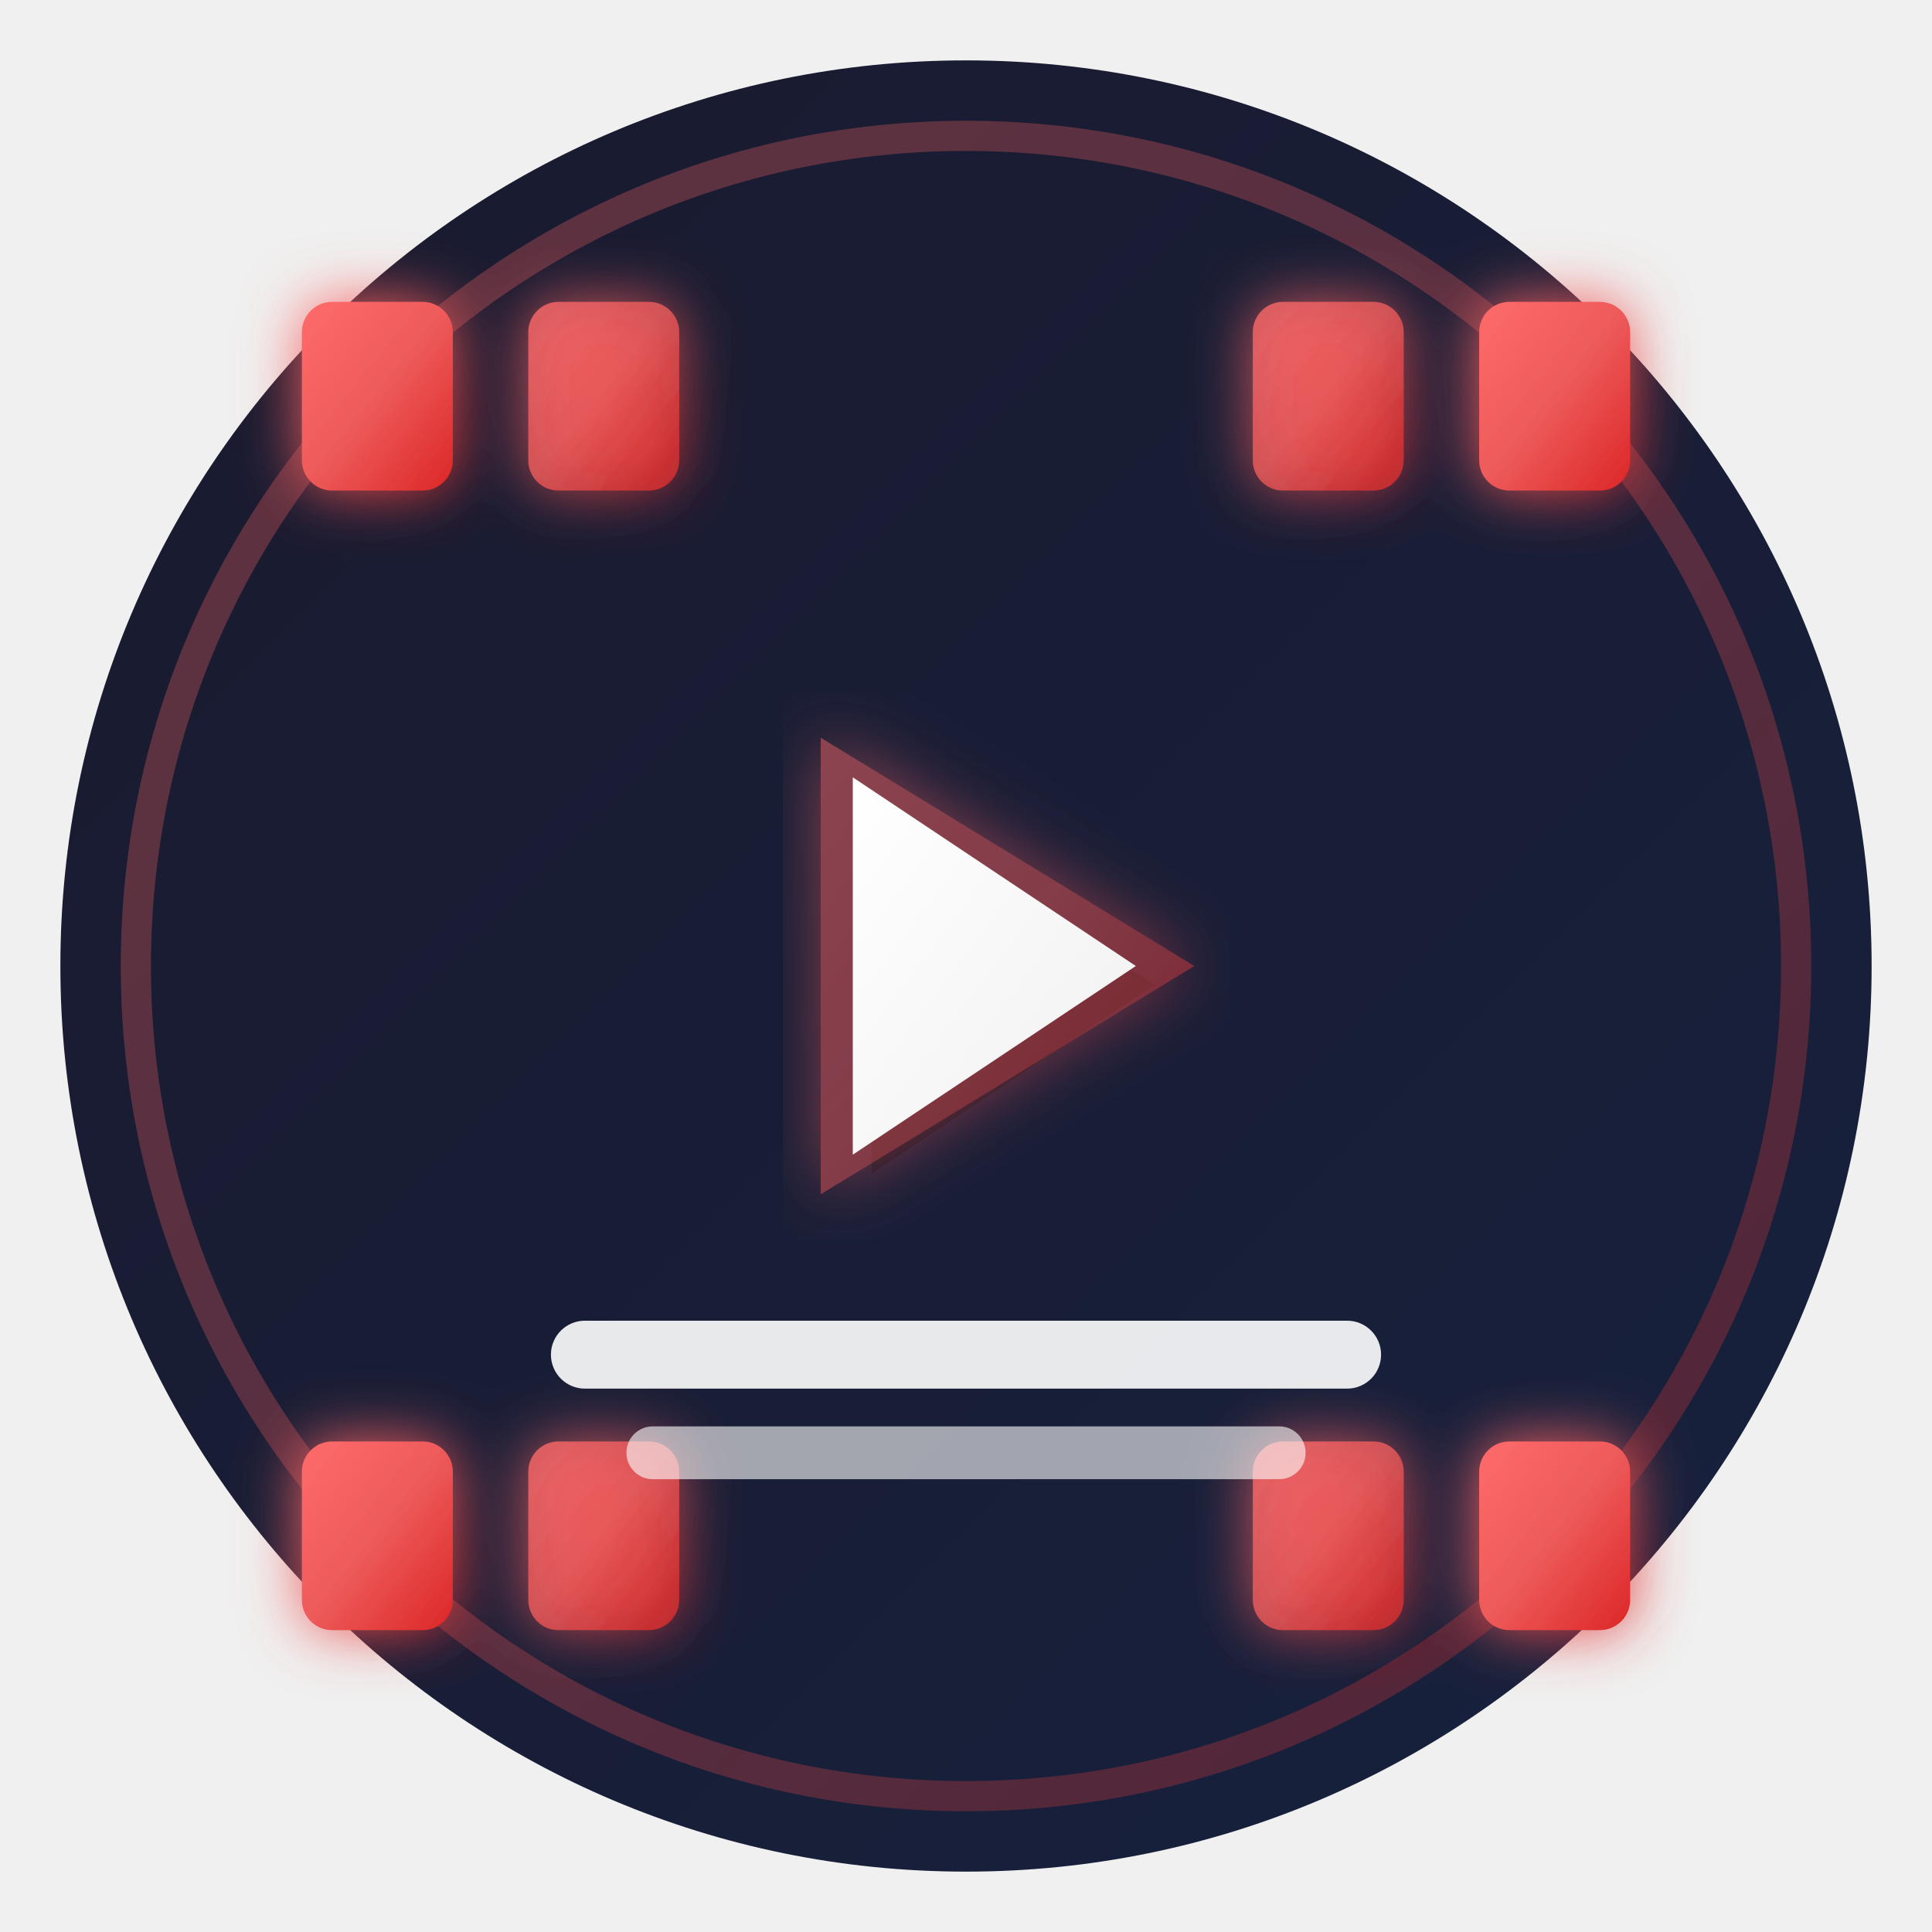
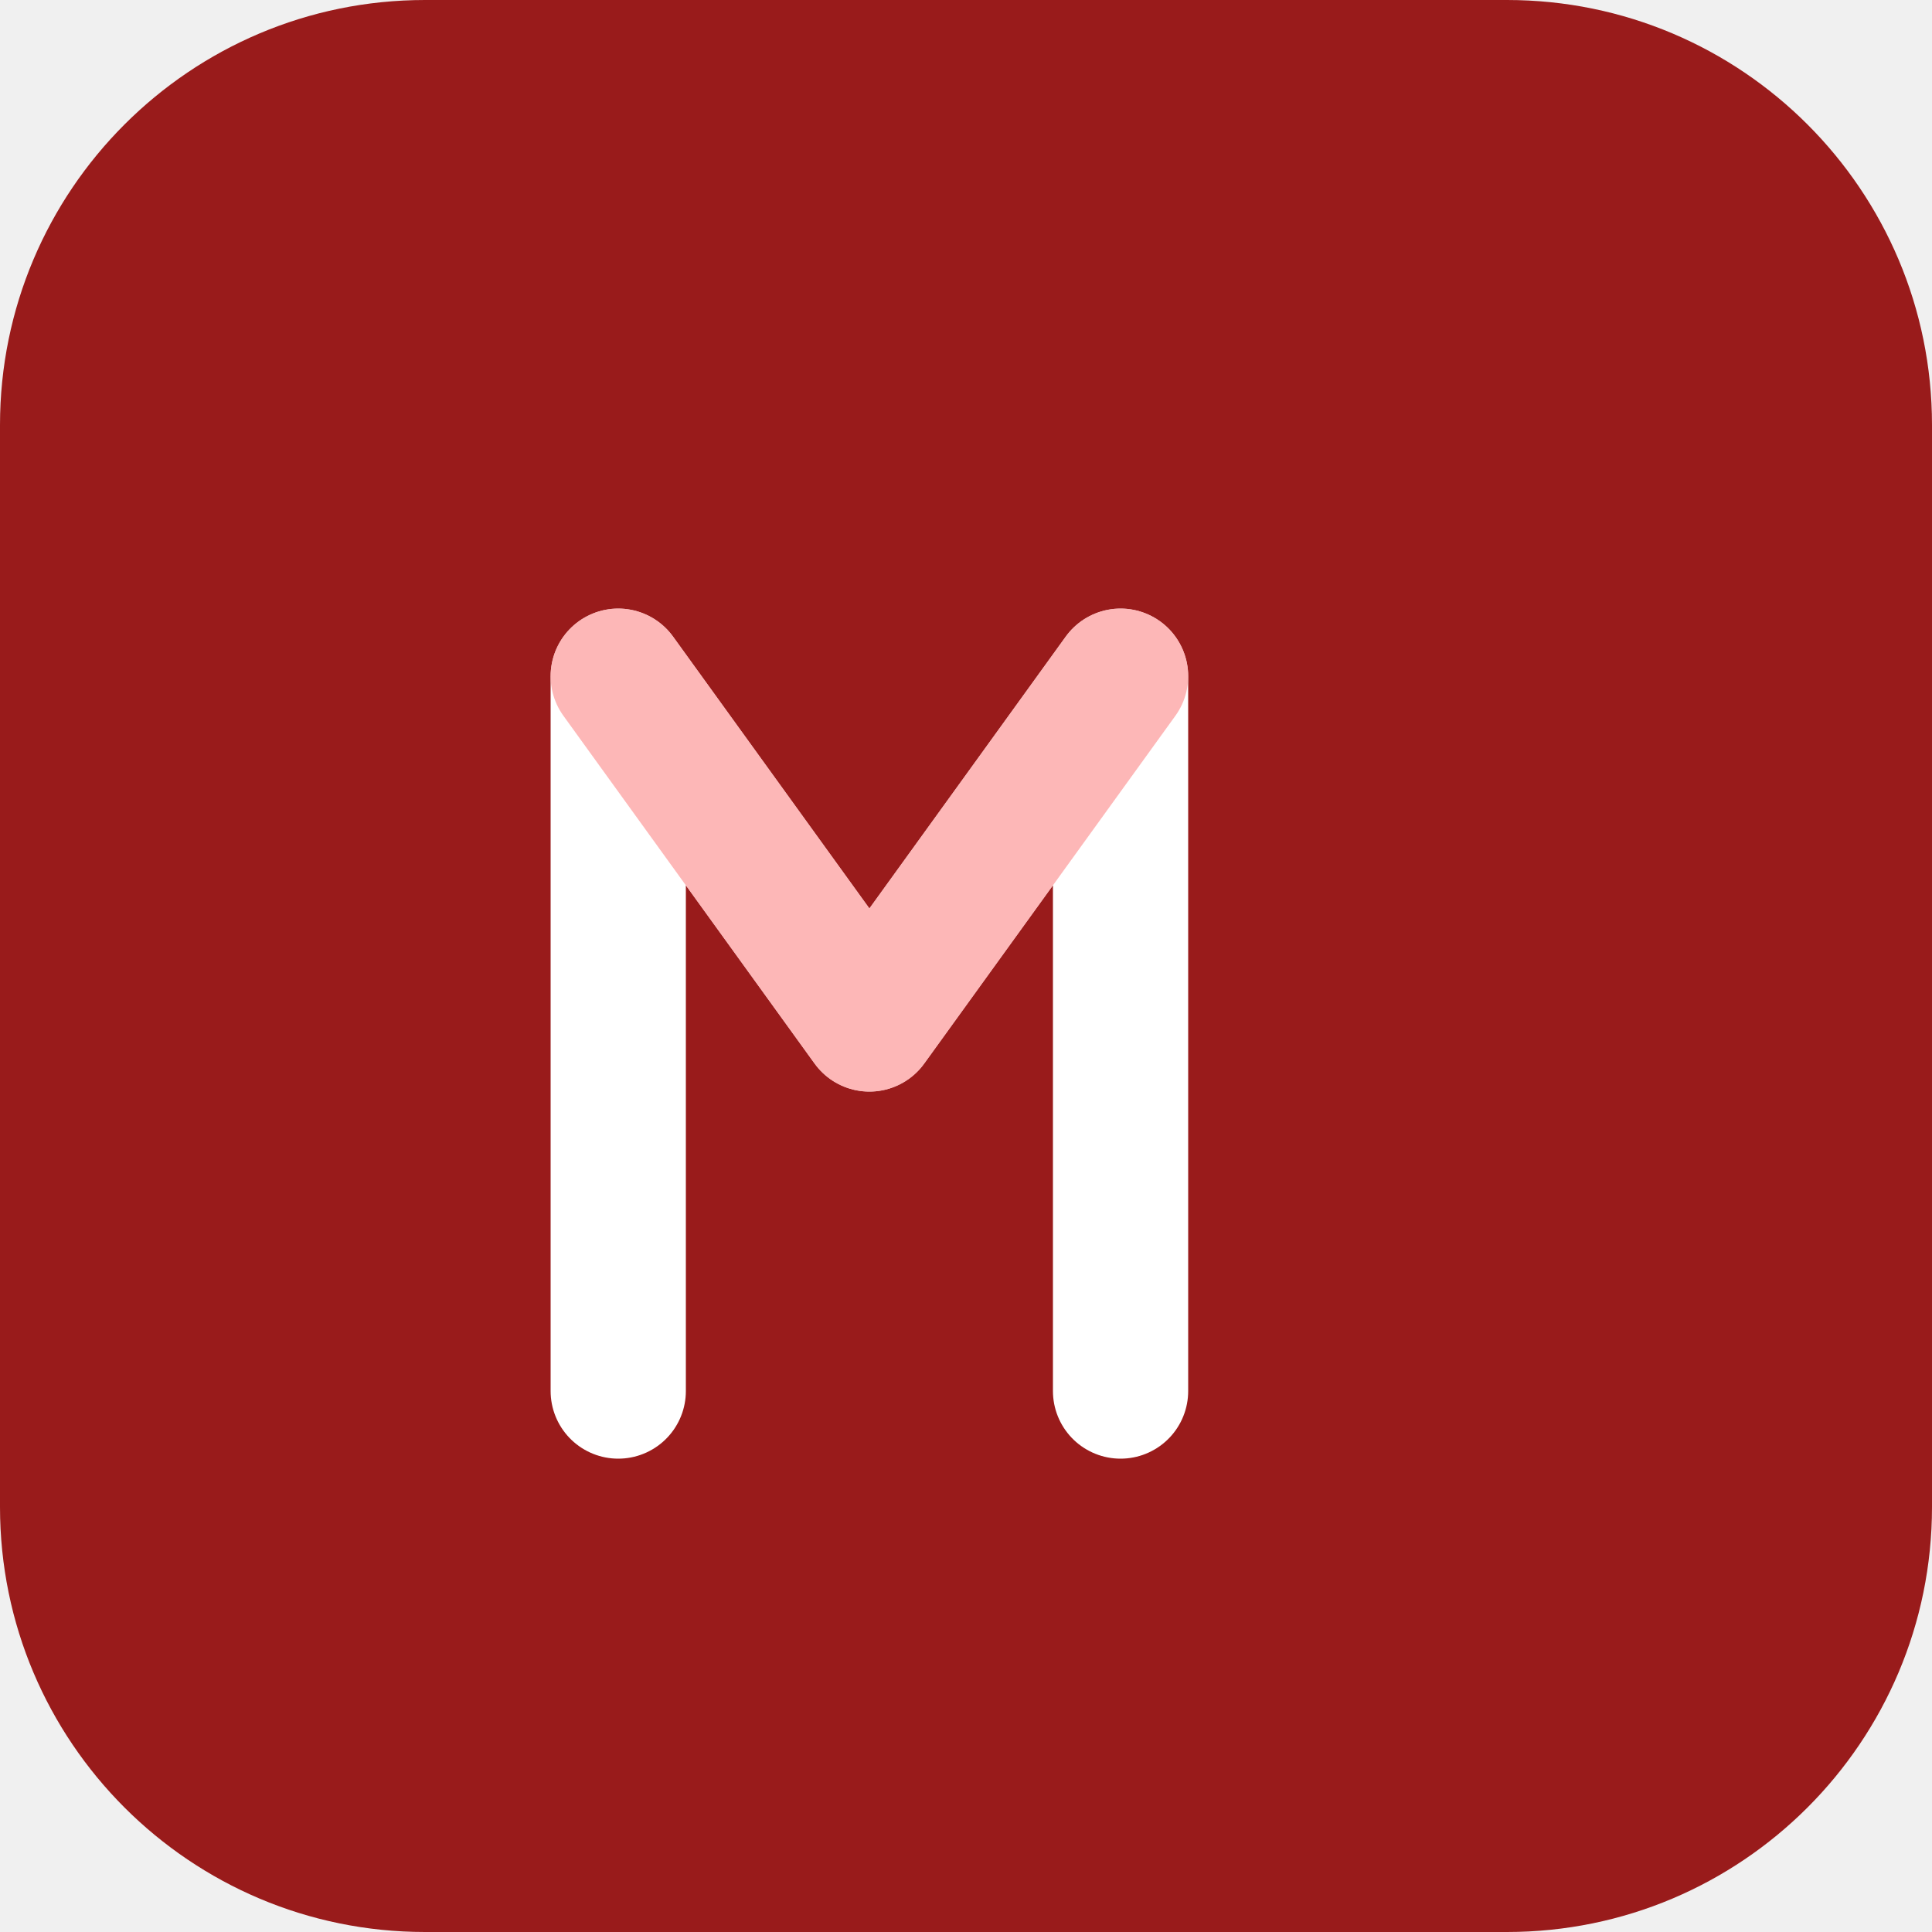
- <svg xmlns="http://www.w3.org/2000/svg" viewBox="0 0 512 512">
-   <defs>
-     <linearGradient id="bgGrad" x1="0%" y1="0%" x2="100%" y2="100%">
-       <stop offset="0%" style="stop-color:#1a1a2e" />
-       <stop offset="100%" style="stop-color:#16213e" />
-     </linearGradient>
-     <linearGradient id="logoGrad" x1="0%" y1="0%" x2="100%" y2="100%">
-       <stop offset="0%" style="stop-color:#ff6b6b" />
-       <stop offset="50%" style="stop-color:#ee5a5a" />
-       <stop offset="100%" style="stop-color:#dc2626" />
-     </linearGradient>
-     <linearGradient id="playGrad" x1="0%" y1="0%" x2="100%" y2="100%">
-       <stop offset="0%" style="stop-color:#ffffff" />
-       <stop offset="100%" style="stop-color:#f0f0f0" />
-     </linearGradient>
-     <filter id="glow">
-       <feGaussianBlur stdDeviation="8" result="coloredBlur" />
-       <feMerge>
-         <feMergeNode in="coloredBlur" />
-         <feMergeNode in="SourceGraphic" />
-       </feMerge>
-     </filter>
-   </defs>
-   <circle cx="256" cy="256" r="240" fill="url(#bgGrad)" />
-   <circle cx="256" cy="256" r="220" fill="none" stroke="url(#logoGrad)" stroke-width="8" opacity="0.3" />
-   <g filter="url(#glow)">
-     <rect x="80" y="80" width="40" height="50" rx="8" fill="url(#logoGrad)" />
-     <rect x="140" y="80" width="40" height="50" rx="8" fill="url(#logoGrad)" opacity="0.8" />
-     <rect x="332" y="80" width="40" height="50" rx="8" fill="url(#logoGrad)" opacity="0.8" />
-     <rect x="392" y="80" width="40" height="50" rx="8" fill="url(#logoGrad)" />
-     <rect x="80" y="382" width="40" height="50" rx="8" fill="url(#logoGrad)" />
-     <rect x="140" y="382" width="40" height="50" rx="8" fill="url(#logoGrad)" opacity="0.8" />
-     <rect x="332" y="382" width="40" height="50" rx="8" fill="url(#logoGrad)" opacity="0.8" />
-     <rect x="392" y="382" width="40" height="50" rx="8" fill="url(#logoGrad)" />
-   </g>
-   <g transform="translate(256, 256)">
-     <path d="M-30 -50 L-30 50 L45 0 Z" fill="#000000" opacity="0.3" transform="translate(5, 5)" />
-     <path d="M-35 -55 L-35 55 L55 0 Z" fill="url(#logoGrad)" filter="url(#glow)" opacity="0.5" transform="scale(1.1)" />
-     <path d="M-30 -50 L-30 50 L45 0 Z" fill="url(#playGrad)" />
-   </g>
-   <rect x="146" y="350" width="220" height="18" rx="9" fill="#ffffff" opacity="0.9" />
-   <rect x="166" y="378" width="180" height="14" rx="7" fill="#ffffff" opacity="0.6" />
-   <line x1="80" y1="180" x2="120" y2="180" stroke="url(#logoGrad)" stroke-width="4" stroke-linecap="round" opacity="0.5" />
-   <line x1="392" y1="180" x2="432" y2="180" stroke="url(#logoGrad)" stroke-width="4" stroke-linecap="round" opacity="0.5" />
-   <line x1="80" y1="332" x2="120" y2="332" stroke="url(#logoGrad)" stroke-width="4" stroke-linecap="round" opacity="0.5" />
-   <line x1="392" y1="332" x2="432" y2="332" stroke="url(#logoGrad)" stroke-width="4" stroke-linecap="round" opacity="0.5" />
+ <svg xmlns="http://www.w3.org/2000/svg" viewBox="0 0 100 100">
+   <rect width="100" height="100" rx="22" fill="#991b1b" />
+   <path d="M32 72 L32 35 L45 53 L58 35 L58 72" fill="none" stroke="#ffffff" stroke-width="7" stroke-linecap="round" stroke-linejoin="round" />
+   <path d="M32 35 L45 53 L58 35" fill="none" stroke="#fca5a5" stroke-width="7" stroke-linecap="round" stroke-linejoin="round" opacity="0.8" />
</svg>
